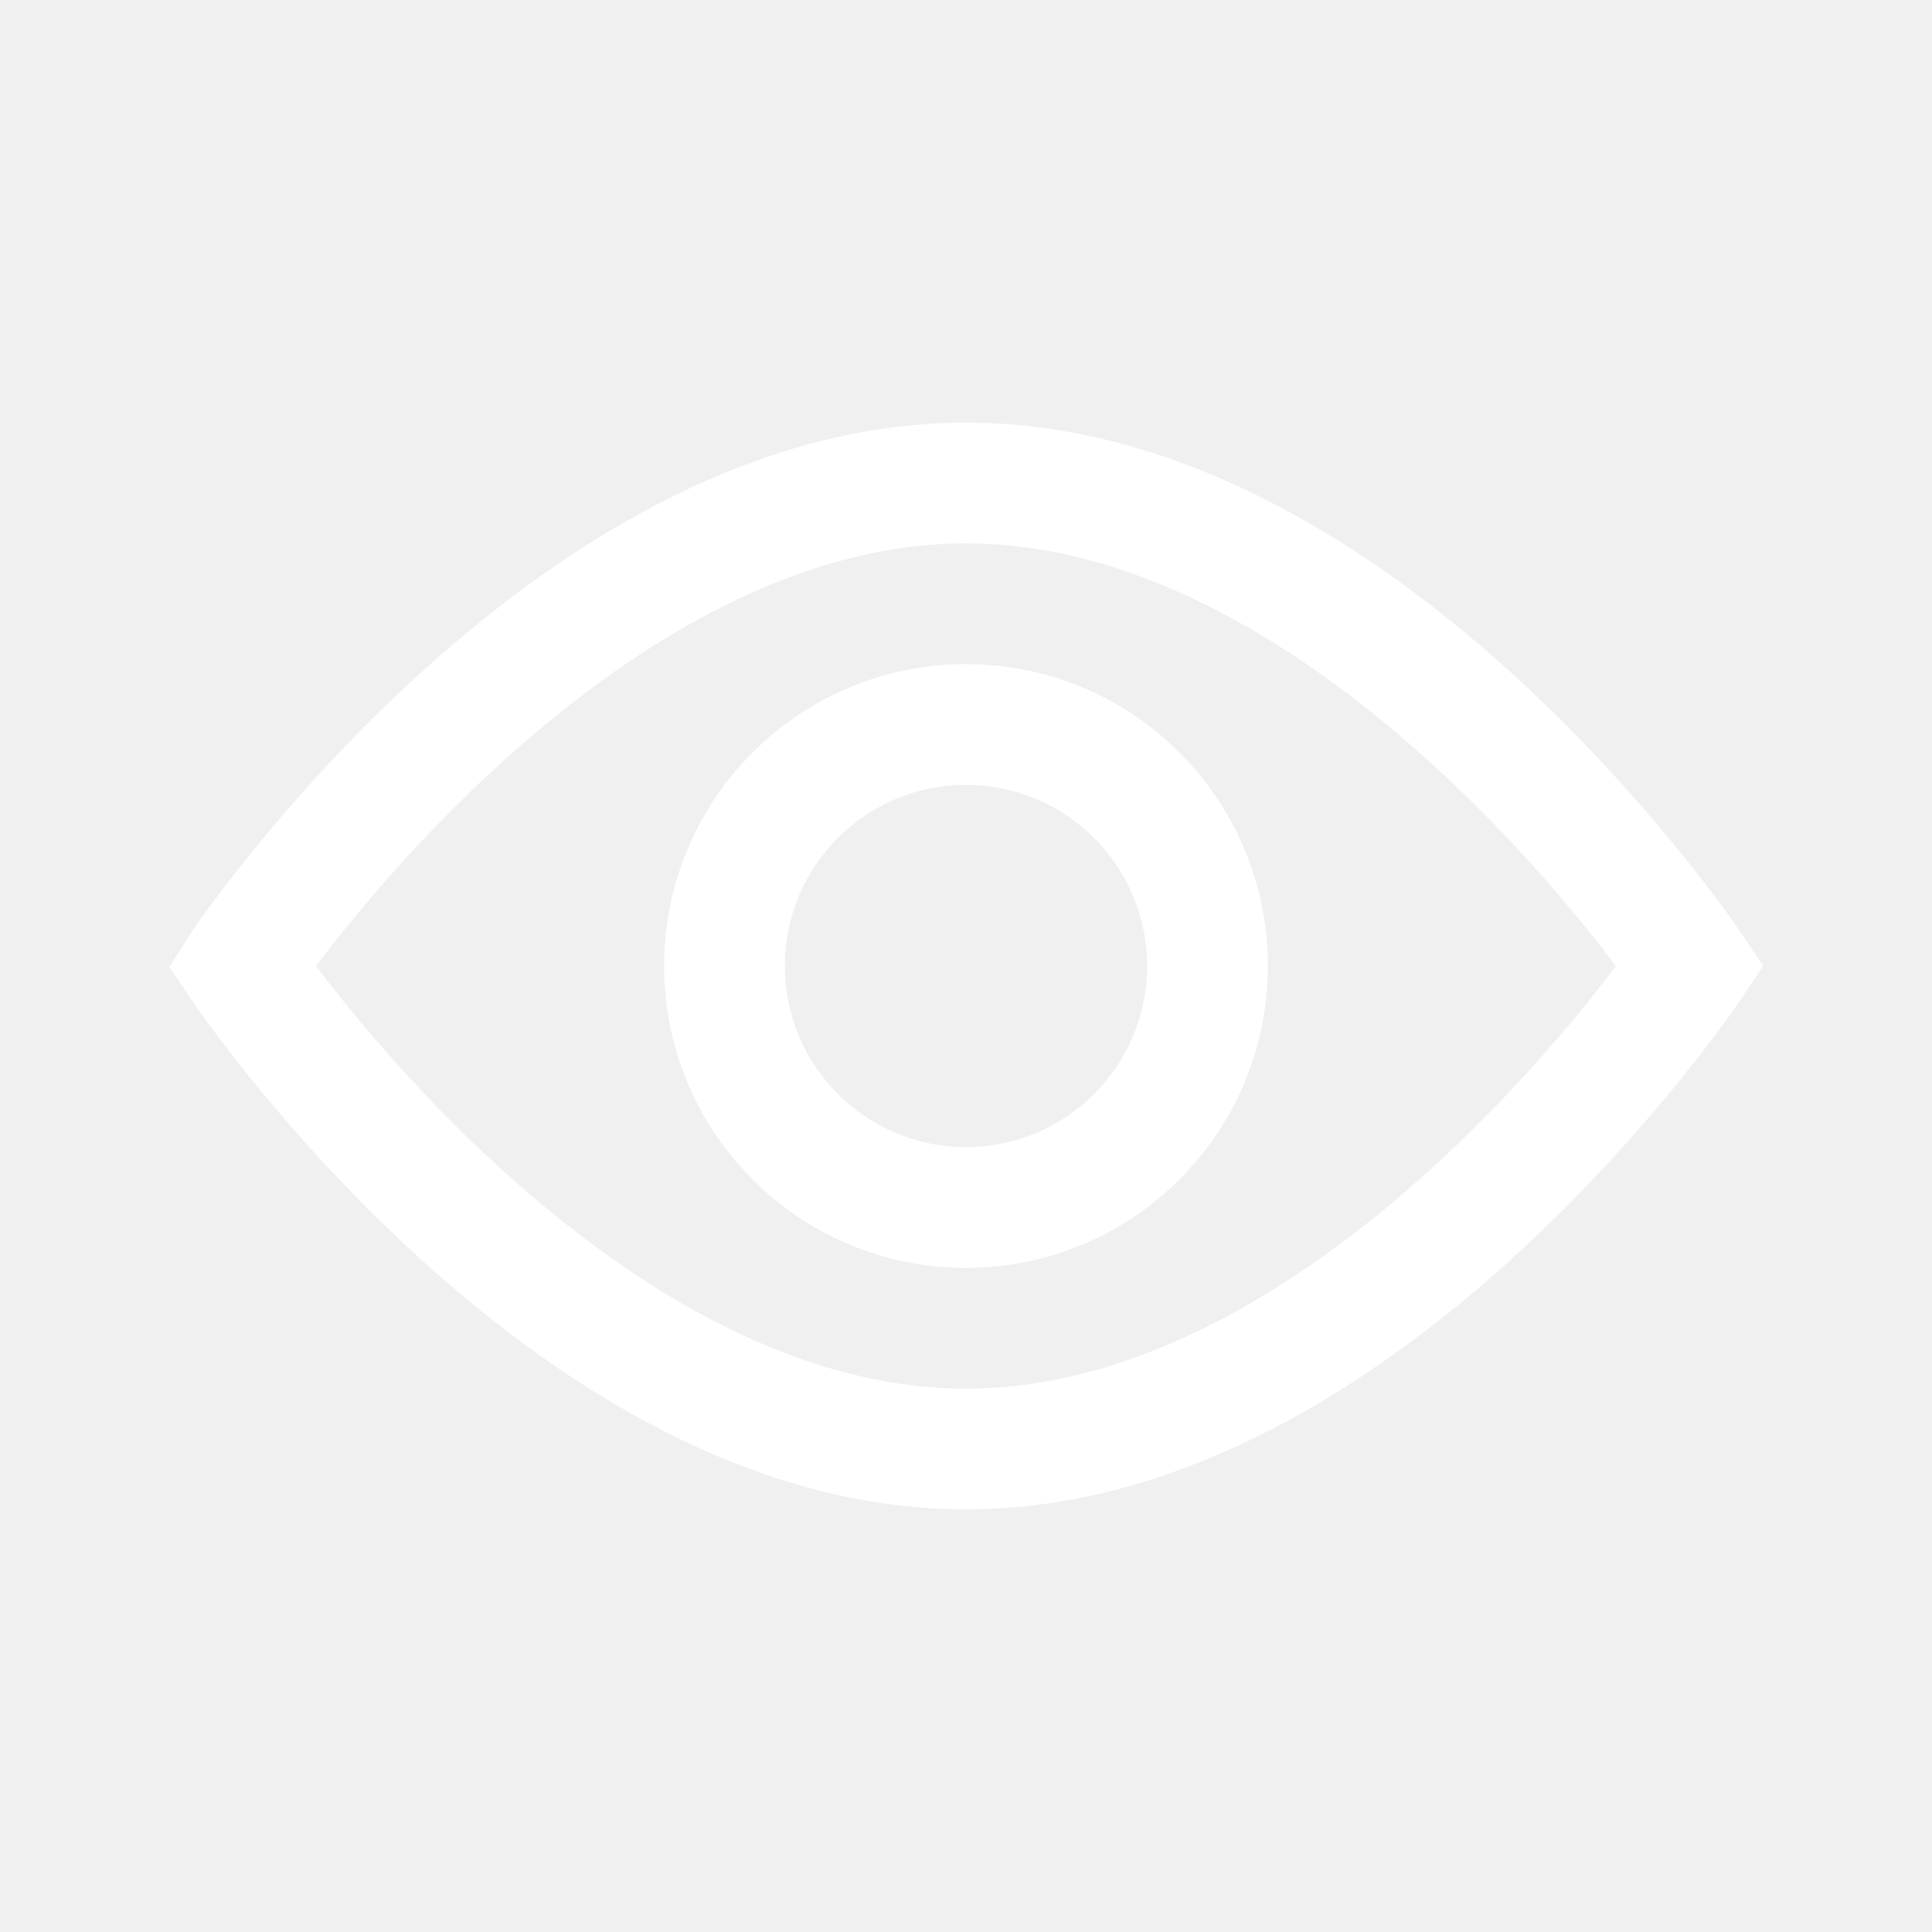
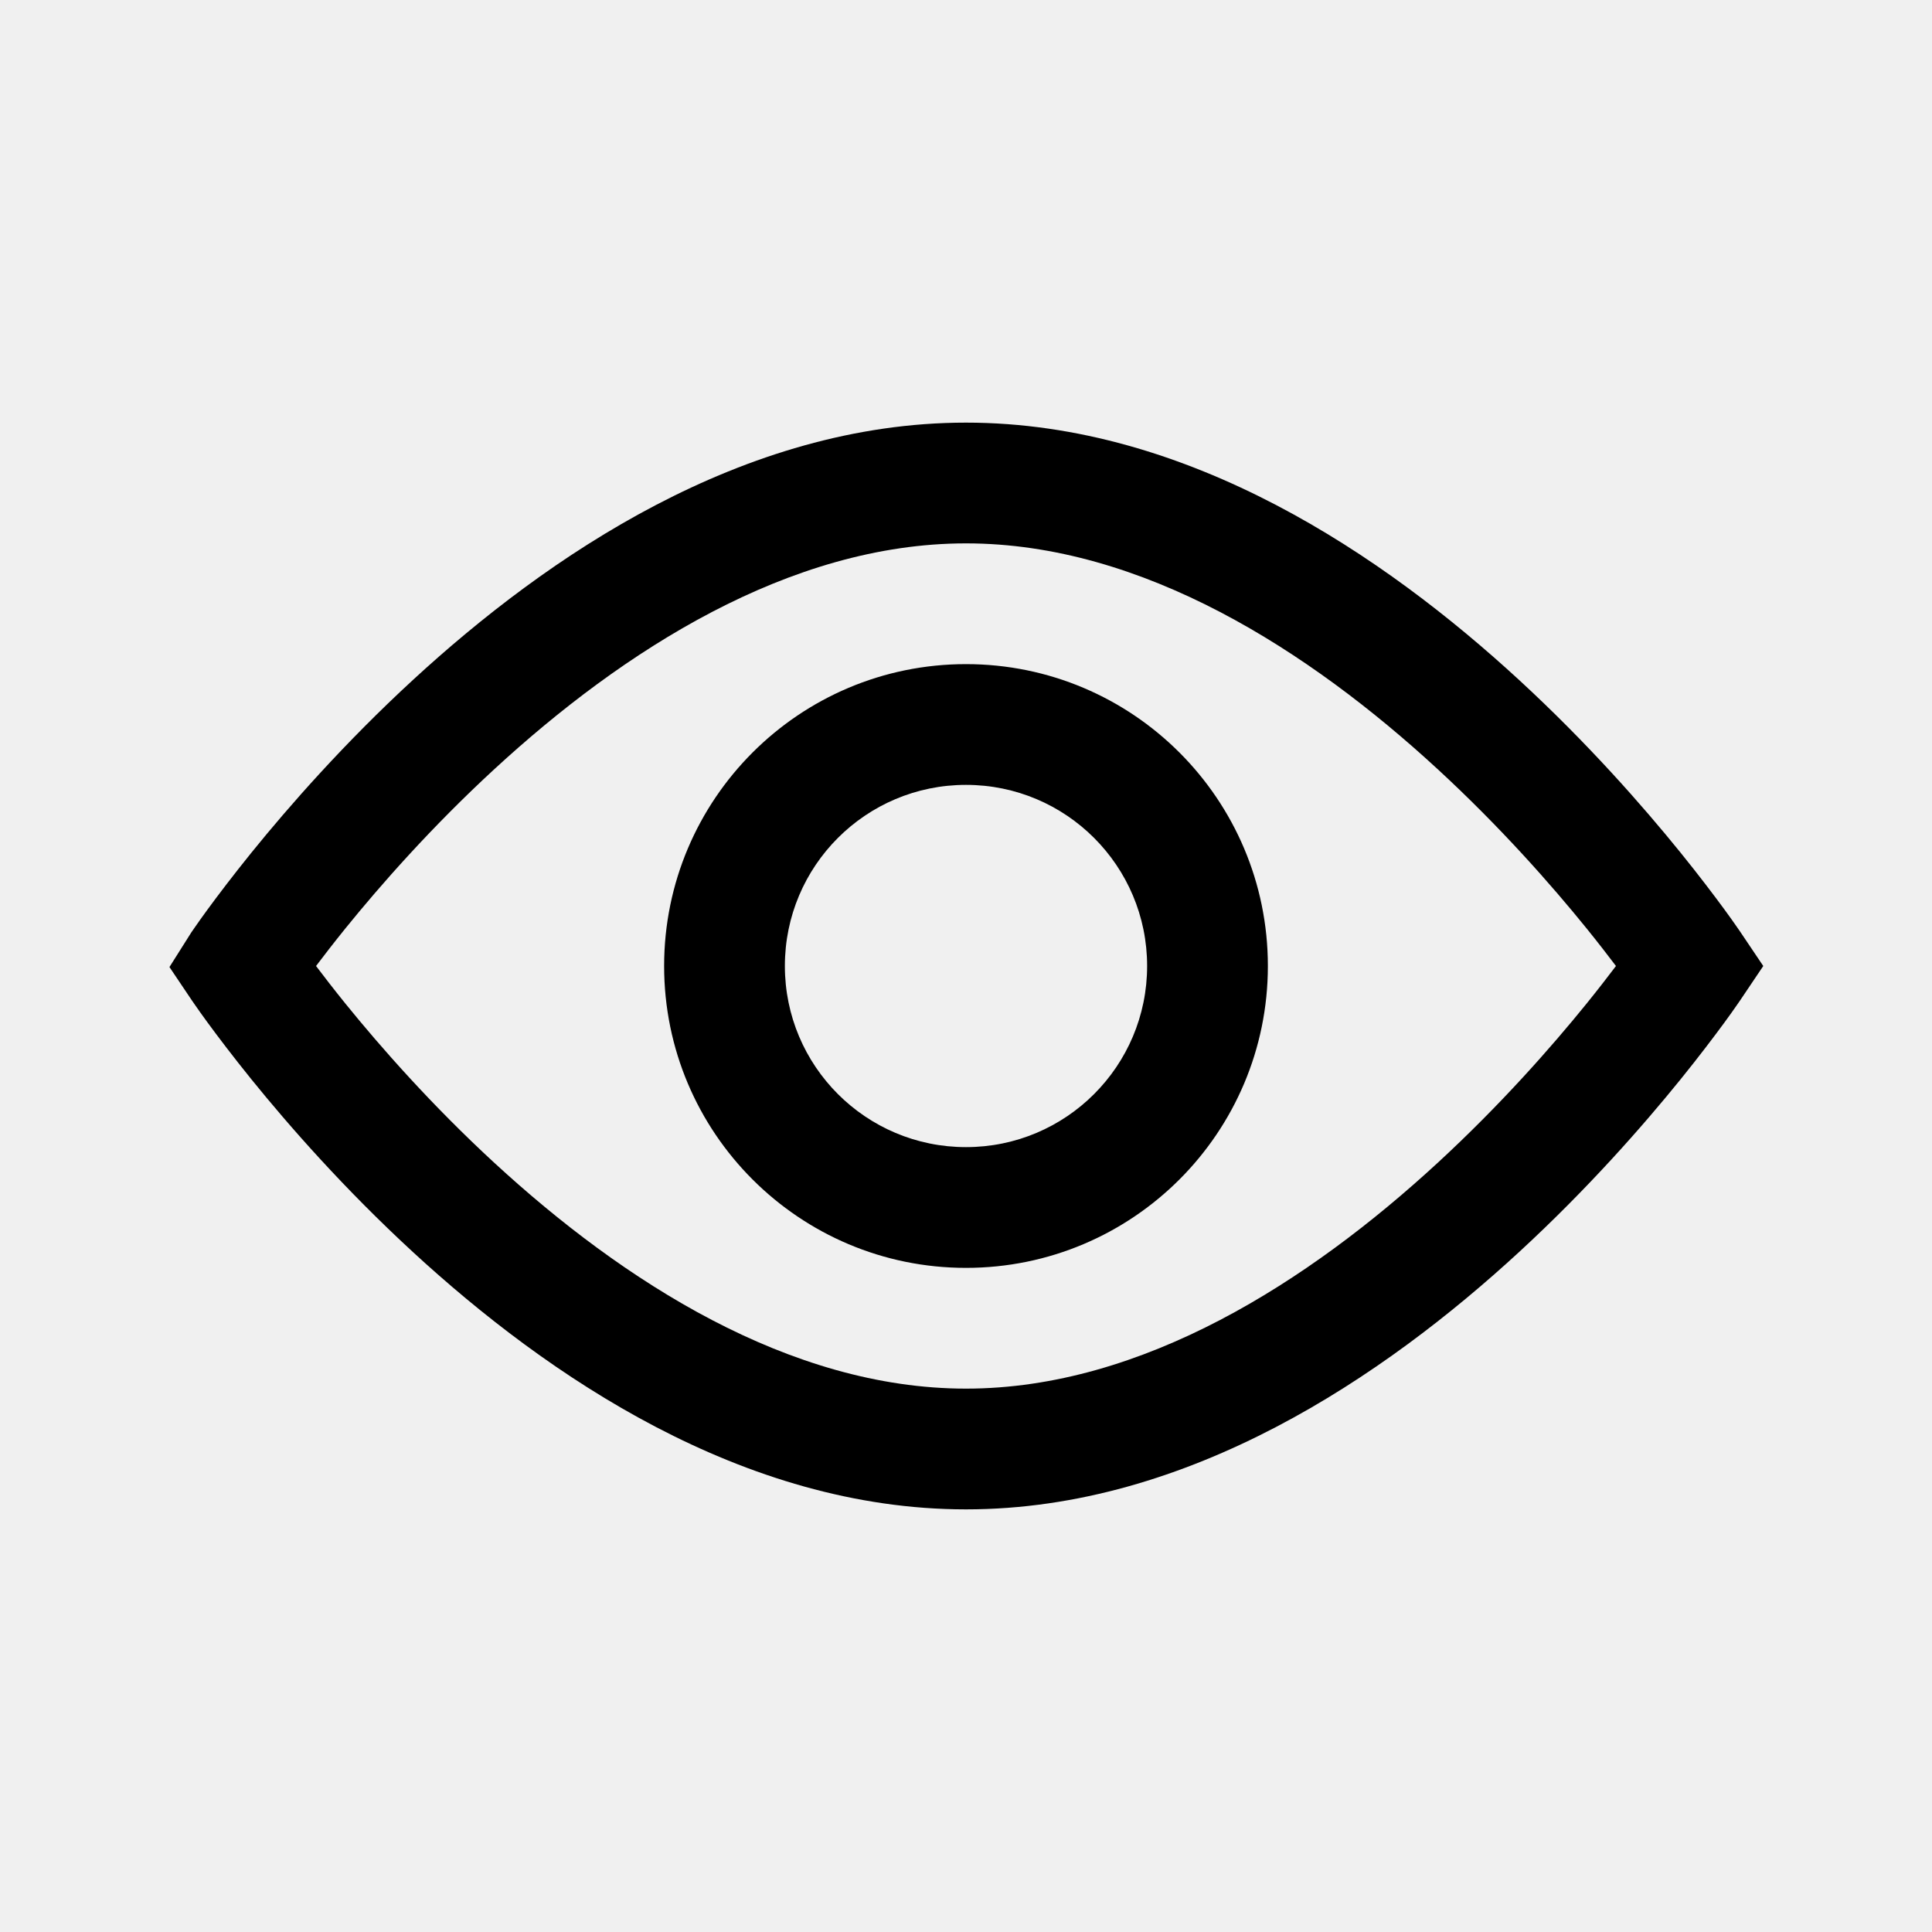
<svg xmlns="http://www.w3.org/2000/svg" width="800px" height="800px" viewBox="0 0 24 24" fill="none">
-   <path fill-rule="evenodd" clip-rule="evenodd" d="M12 5.25C9.226 5.25 6.797 6.911 5.128 8.448C4.28 9.229 3.596 10.008 3.124 10.591C2.888 10.883 2.704 11.127 2.577 11.3C2.514 11.386 2.465 11.455 2.432 11.503C2.415 11.527 2.402 11.546 2.393 11.559L2.382 11.575L2.379 11.579L2.105 12.013L2.378 12.419L2.379 12.421L2.382 12.425L2.393 12.441C2.402 12.454 2.415 12.473 2.432 12.497C2.465 12.545 2.514 12.614 2.577 12.7C2.704 12.873 2.888 13.117 3.124 13.409C3.596 13.992 4.28 14.771 5.128 15.552C6.797 17.089 9.226 18.75 12 18.75C14.774 18.75 17.203 17.089 18.872 15.552C19.72 14.771 20.404 13.992 20.876 13.409C21.112 13.117 21.296 12.873 21.423 12.7C21.486 12.614 21.535 12.545 21.568 12.497C21.585 12.473 21.598 12.454 21.607 12.441L21.618 12.425L21.621 12.421L21.622 12.419L21.904 12L21.622 11.581L21.621 11.579L21.618 11.575L21.607 11.559C21.598 11.546 21.585 11.527 21.568 11.503C21.535 11.455 21.486 11.386 21.423 11.3C21.296 11.127 21.112 10.883 20.876 10.591C20.404 10.008 19.72 9.229 18.872 8.448C17.203 6.911 14.774 5.25 12 5.25ZM4.29 12.466C4.147 12.289 4.025 12.131 3.926 12C4.025 11.869 4.147 11.711 4.29 11.534C4.729 10.992 5.363 10.271 6.144 9.552C7.733 8.089 9.804 6.75 12 6.75C14.196 6.75 16.268 8.089 17.856 9.552C18.637 10.271 19.271 10.992 19.71 11.534C19.853 11.711 19.975 11.869 20.074 12C19.975 12.131 19.853 12.289 19.71 12.466C19.271 13.008 18.637 13.729 17.856 14.448C16.268 15.911 14.196 17.25 12 17.25C9.804 17.25 7.733 15.911 6.144 14.448C5.363 13.729 4.729 13.008 4.29 12.466ZM14.25 12C14.25 13.243 13.243 14.25 12 14.25C10.757 14.25 9.75 13.243 9.75 12C9.75 10.757 10.757 9.75 12 9.75C13.243 9.75 14.25 10.757 14.25 12ZM15.75 12C15.75 14.071 14.071 15.75 12 15.75C9.929 15.75 8.25 14.071 8.25 12C8.25 9.929 9.929 8.25 12 8.25C14.071 8.25 15.75 9.929 15.75 12Z" fill="#FFFFFF" />
+   <path fill-rule="evenodd" clip-rule="evenodd" d="M12 5.25C9.226 5.25 6.797 6.911 5.128 8.448C4.28 9.229 3.596 10.008 3.124 10.591C2.888 10.883 2.704 11.127 2.577 11.3C2.514 11.386 2.465 11.455 2.432 11.503C2.415 11.527 2.402 11.546 2.393 11.559L2.382 11.575L2.379 11.579L2.105 12.013L2.378 12.419L2.379 12.421L2.382 12.425L2.393 12.441C2.402 12.454 2.415 12.473 2.432 12.497C2.465 12.545 2.514 12.614 2.577 12.7C2.704 12.873 2.888 13.117 3.124 13.409C3.596 13.992 4.28 14.771 5.128 15.552C6.797 17.089 9.226 18.75 12 18.75C14.774 18.75 17.203 17.089 18.872 15.552C19.72 14.771 20.404 13.992 20.876 13.409C21.112 13.117 21.296 12.873 21.423 12.7C21.486 12.614 21.535 12.545 21.568 12.497C21.585 12.473 21.598 12.454 21.607 12.441L21.618 12.425L21.621 12.421L21.622 12.419L21.904 12L21.622 11.581L21.621 11.579L21.618 11.575L21.607 11.559C21.598 11.546 21.585 11.527 21.568 11.503C21.535 11.455 21.486 11.386 21.423 11.3C21.296 11.127 21.112 10.883 20.876 10.591C20.404 10.008 19.72 9.229 18.872 8.448C17.203 6.911 14.774 5.25 12 5.25ZM4.29 12.466C4.147 12.289 4.025 12.131 3.926 12C4.025 11.869 4.147 11.711 4.29 11.534C4.729 10.992 5.363 10.271 6.144 9.552C7.733 8.089 9.804 6.75 12 6.75C14.196 6.75 16.268 8.089 17.856 9.552C18.637 10.271 19.271 10.992 19.71 11.534C19.853 11.711 19.975 11.869 20.074 12C19.975 12.131 19.853 12.289 19.71 12.466C19.271 13.008 18.637 13.729 17.856 14.448C16.268 15.911 14.196 17.25 12 17.25C9.804 17.25 7.733 15.911 6.144 14.448C5.363 13.729 4.729 13.008 4.29 12.466ZM14.25 12C14.25 13.243 13.243 14.25 12 14.25C10.757 14.25 9.75 13.243 9.75 12C9.75 10.757 10.757 9.75 12 9.75C13.243 9.75 14.25 10.757 14.25 12ZM15.75 12C15.75 14.071 14.071 15.75 12 15.75C9.929 15.75 8.25 14.071 8.25 12C8.25 9.929 9.929 8.25 12 8.25C14.071 8.25 15.75 9.929 15.75 12Z" fill="#000000" />
</svg>
